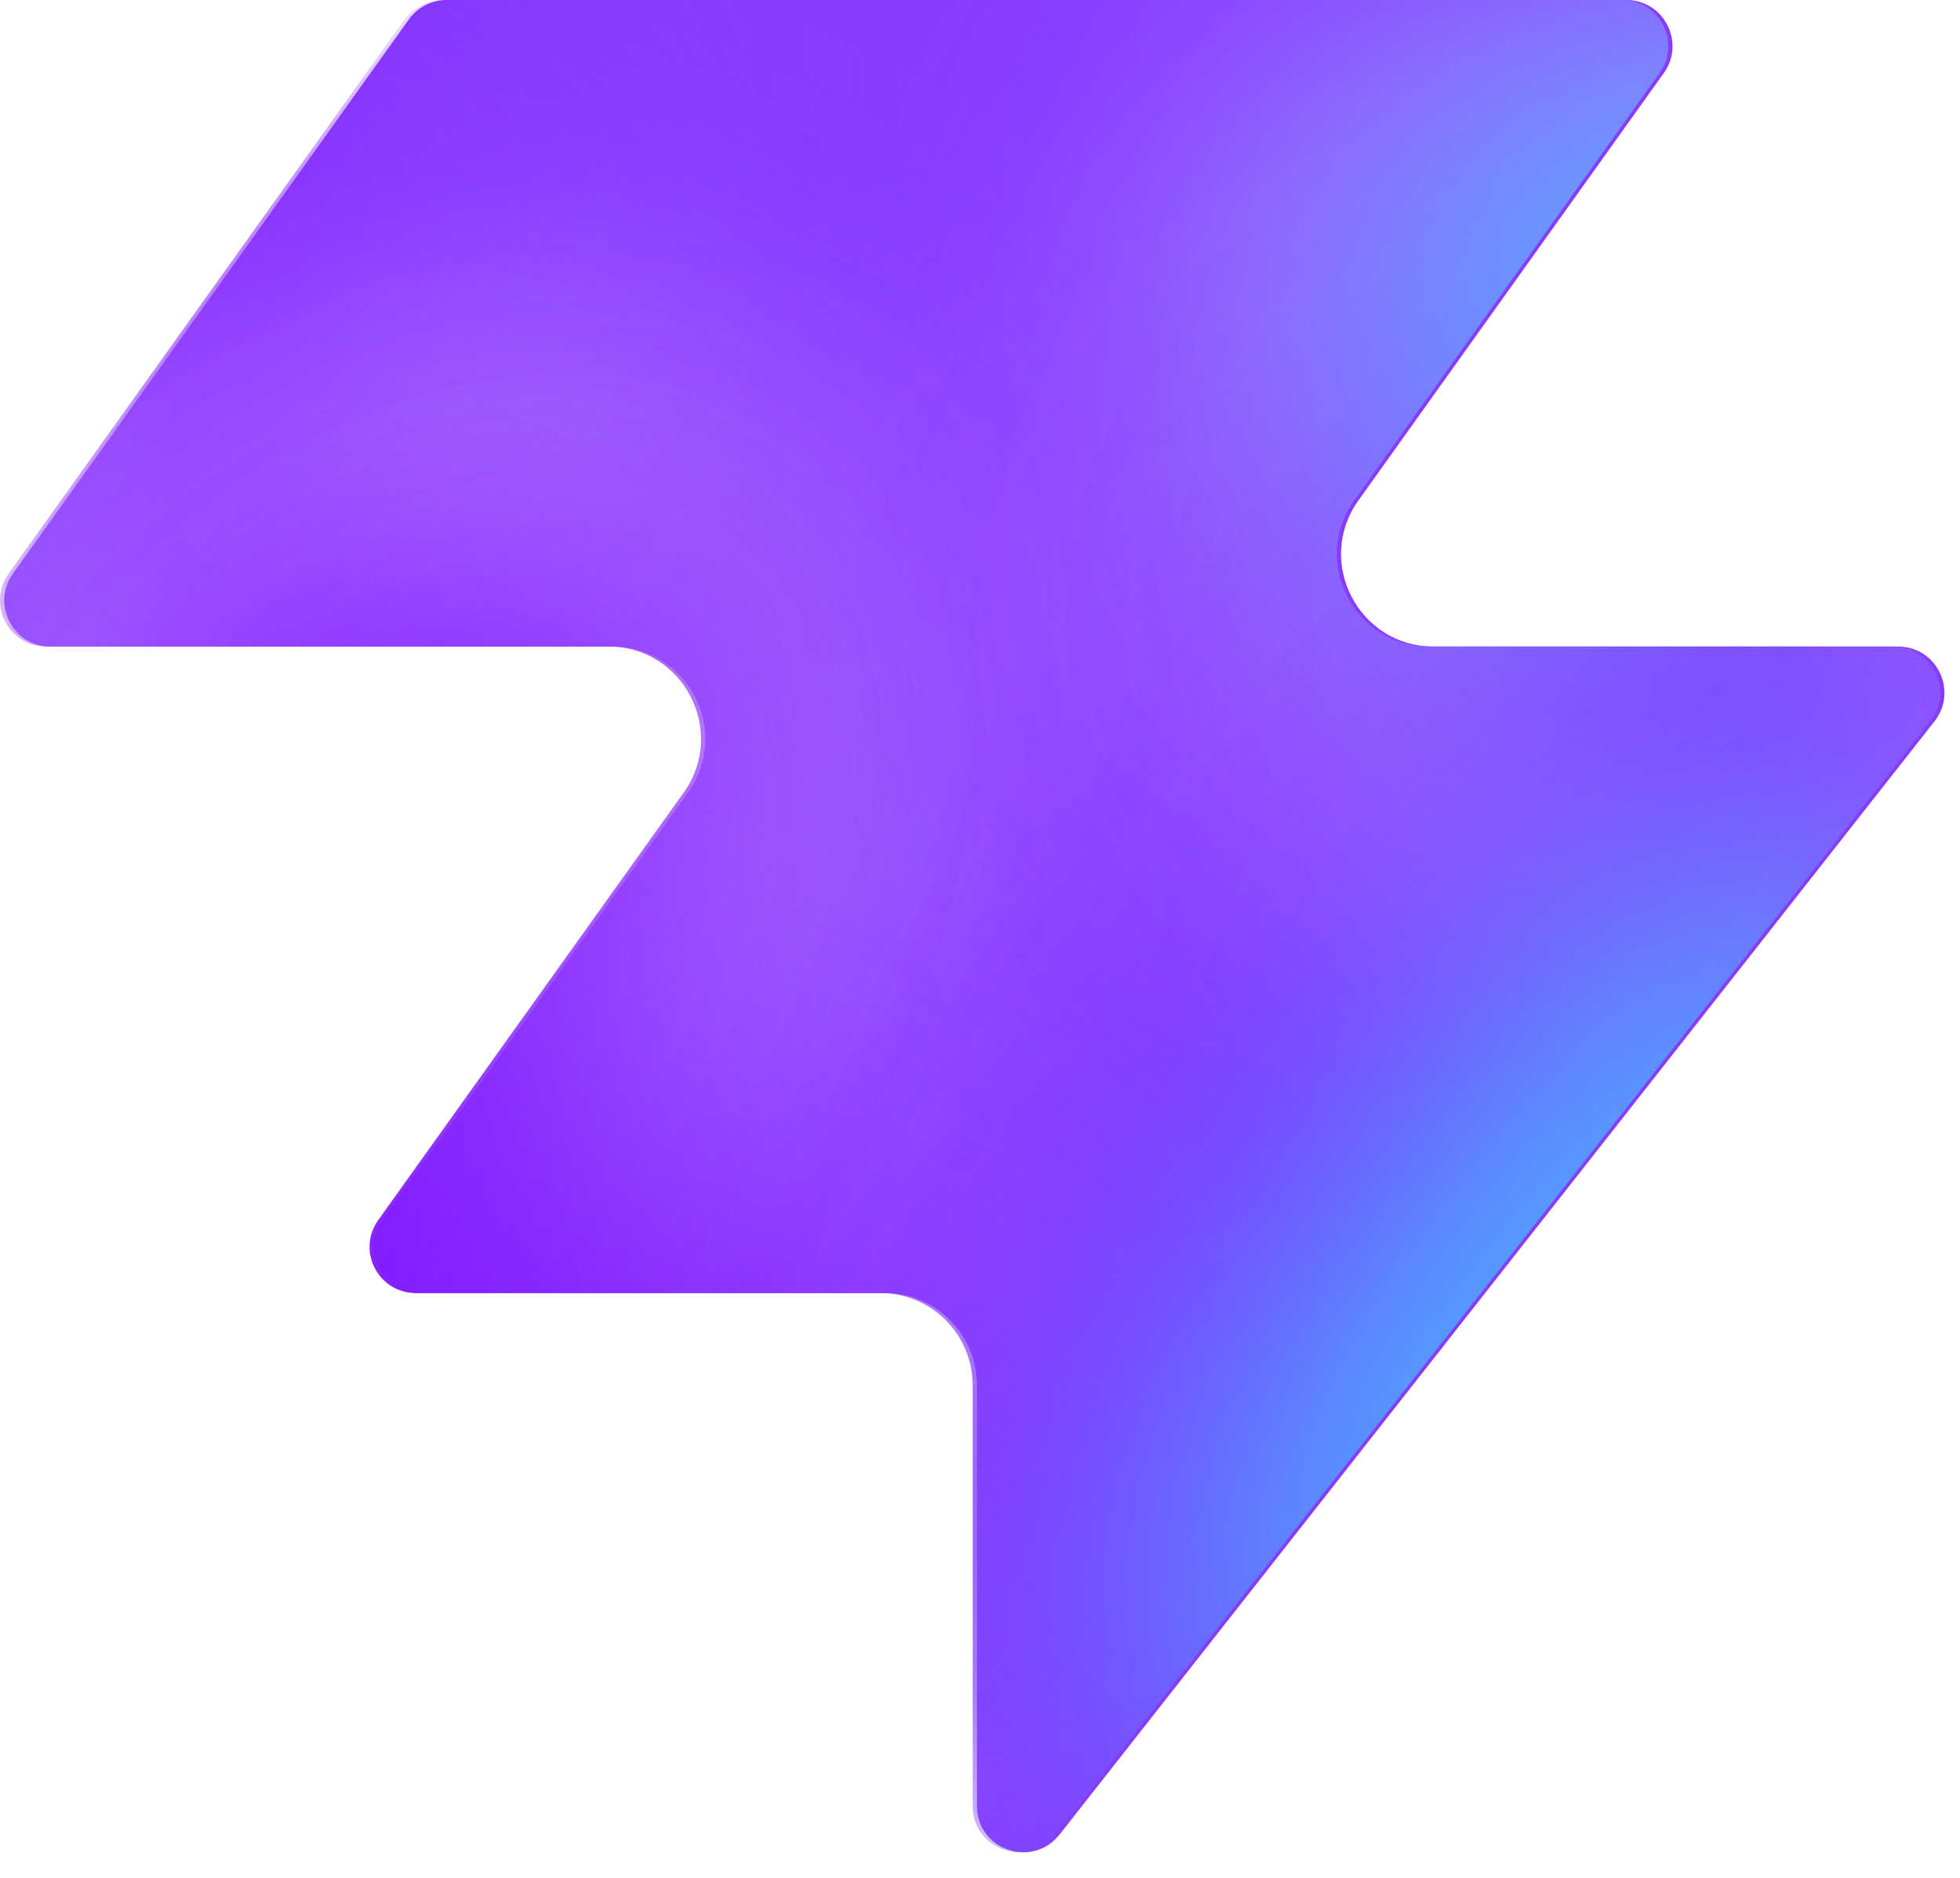
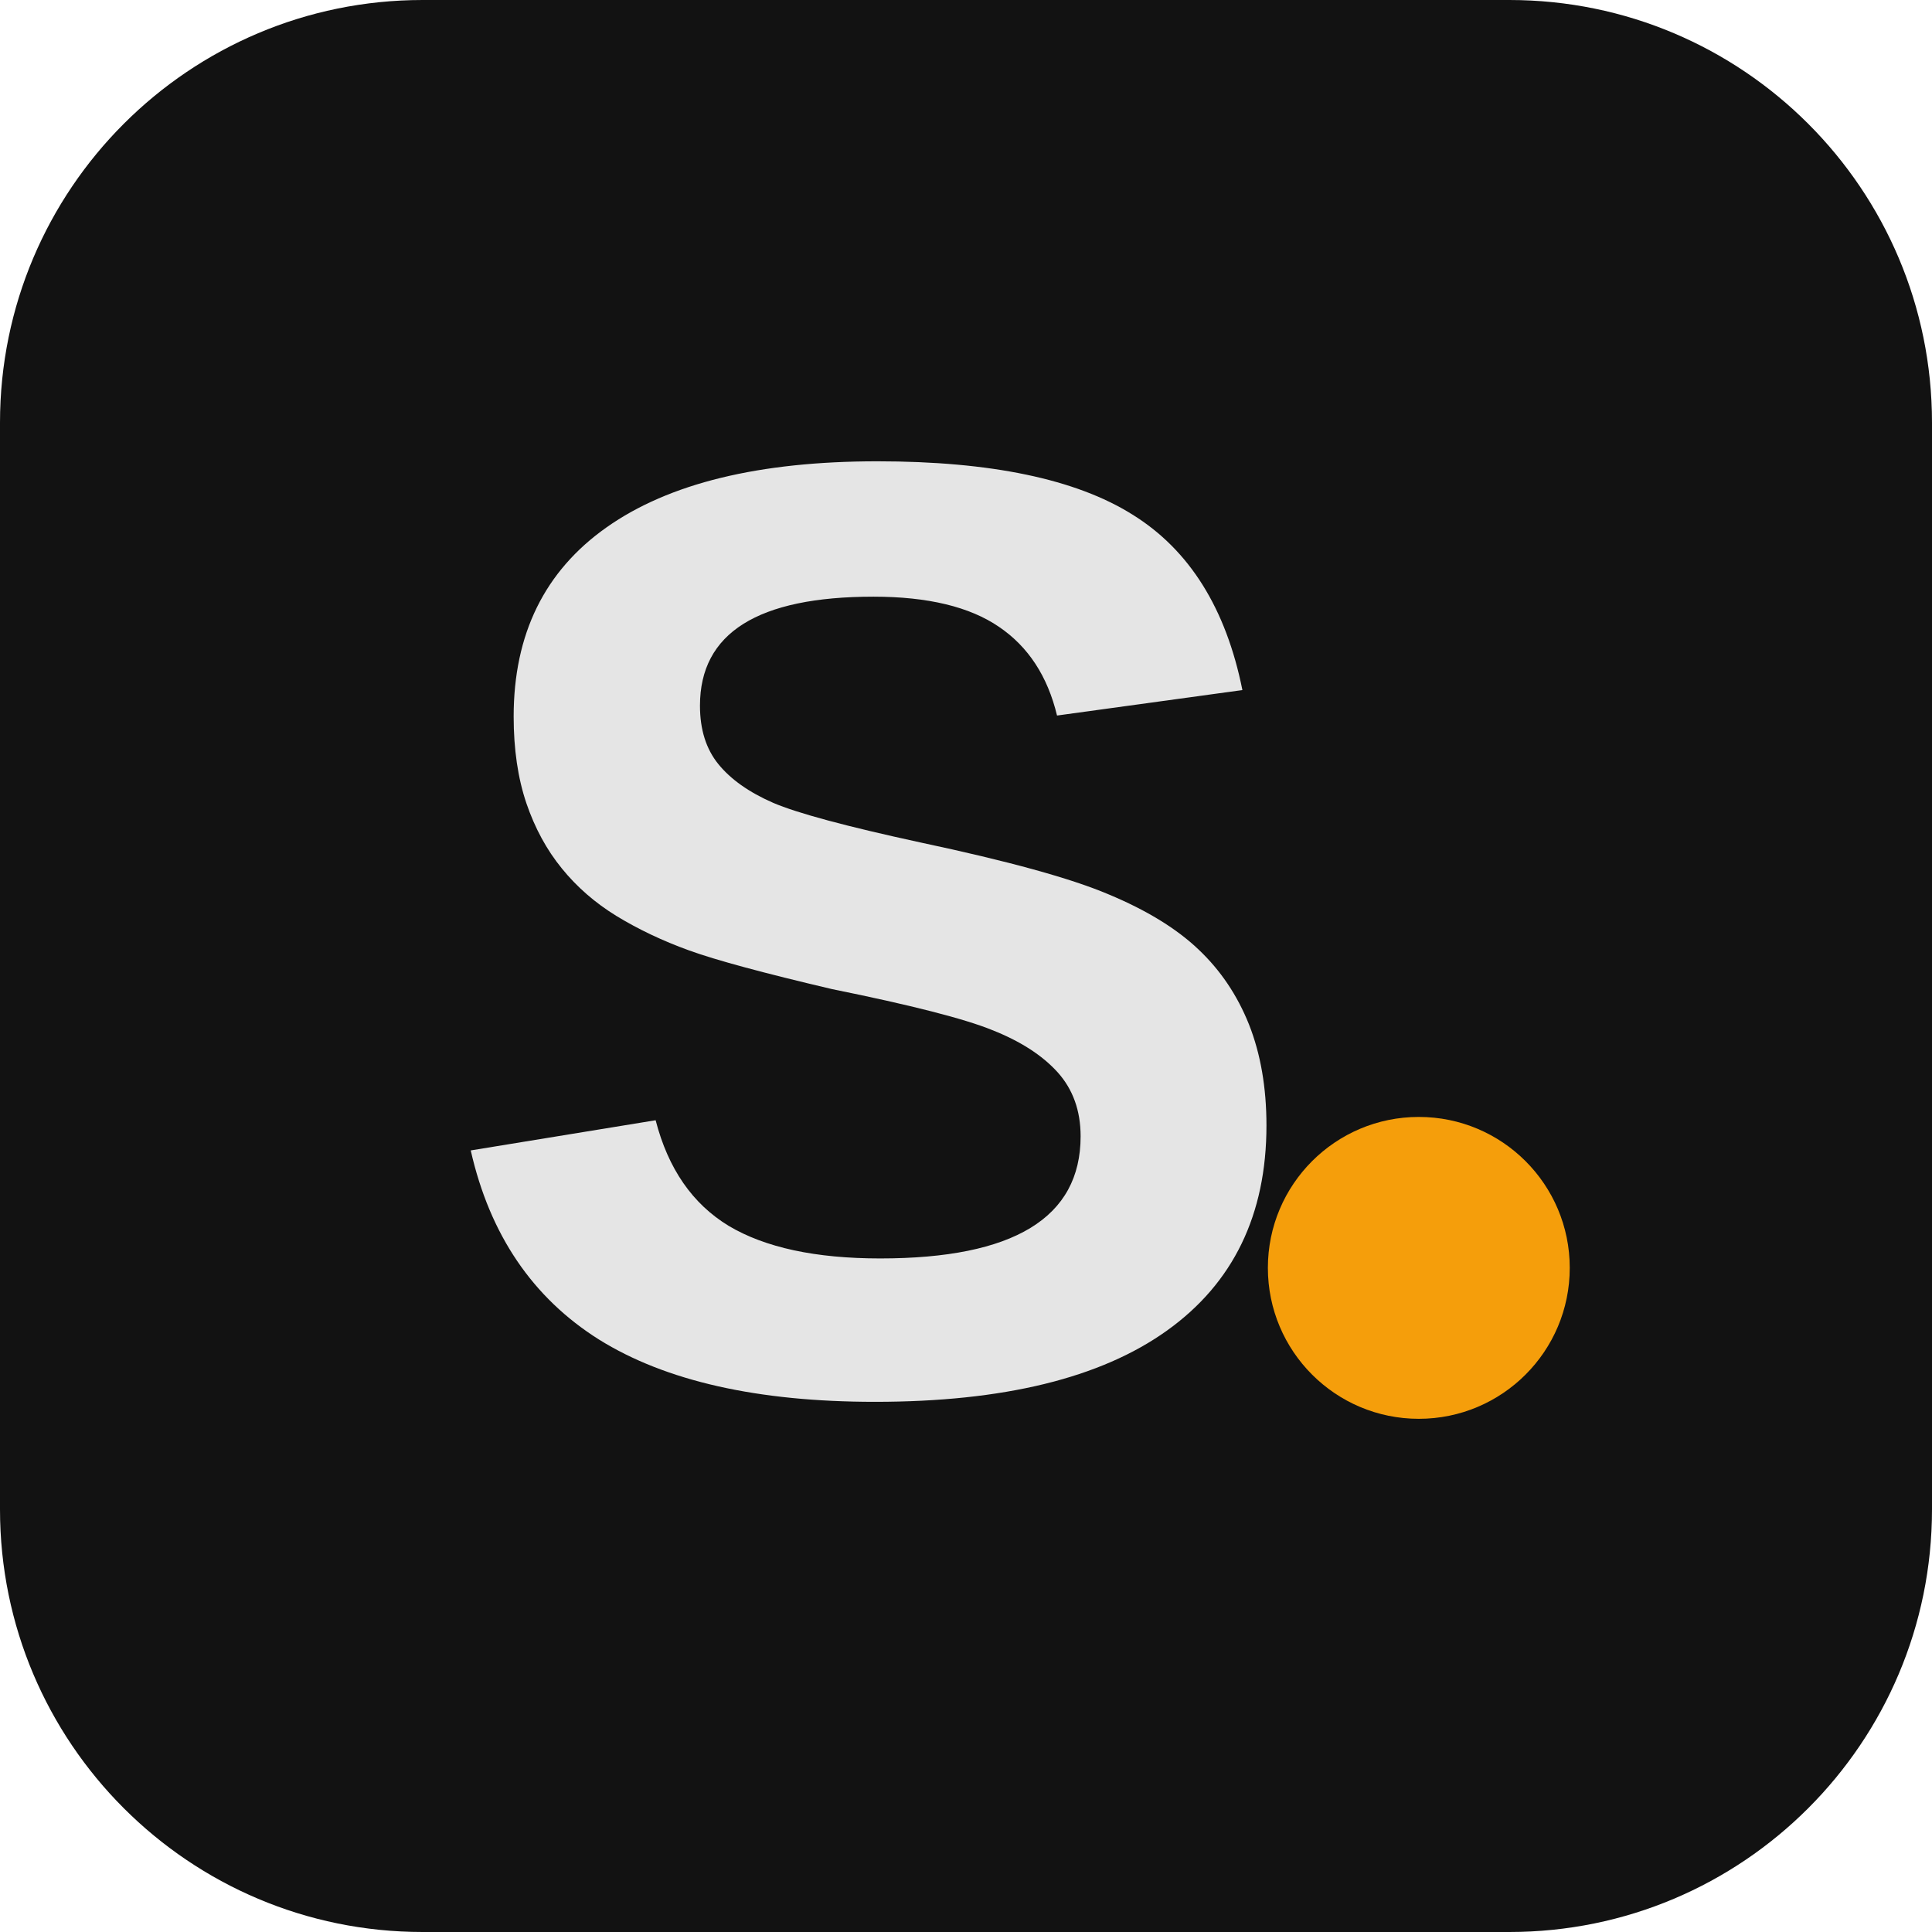
- <svg xmlns="http://www.w3.org/2000/svg" width="48" height="46" fill="none" viewBox="0 0 48 46">
-   <path fill="#863bff" d="M25.946 44.938c-.664.845-2.021.375-2.021-.698V33.937a2.26 2.26 0 0 0-2.262-2.262H10.287c-.92 0-1.456-1.04-.92-1.788l7.48-10.471c1.07-1.497 0-3.578-1.842-3.578H1.237c-.92 0-1.456-1.04-.92-1.788L10.013.474c.214-.297.556-.474.92-.474h28.894c.92 0 1.456 1.04.92 1.788l-7.48 10.471c-1.07 1.498 0 3.579 1.842 3.579h11.377c.943 0 1.473 1.088.89 1.83L25.947 44.94z" style="fill:#863bff;fill:color(display-p3 .525 .23 1);fill-opacity:1" />
-   <mask id="a" width="48" height="46" x="0" y="0" maskUnits="userSpaceOnUse" style="mask-type:alpha">
-     <path fill="#000" d="M25.842 44.938c-.664.844-2.021.375-2.021-.698V33.937a2.26 2.26 0 0 0-2.262-2.262H10.183c-.92 0-1.456-1.04-.92-1.788l7.48-10.471c1.07-1.498 0-3.579-1.842-3.579H1.133c-.92 0-1.456-1.04-.92-1.787L9.91.473c.214-.297.556-.474.92-.474h28.894c.92 0 1.456 1.04.92 1.788l-7.48 10.471c-1.07 1.498 0 3.578 1.842 3.578h11.377c.943 0 1.473 1.088.89 1.832L25.843 44.94z" style="fill:#000;fill-opacity:1" />
-   </mask>
-   <g mask="url(#a)">
-     <g filter="url(#b)">
-       <ellipse cx="5.508" cy="14.704" fill="#ede6ff" rx="5.508" ry="14.704" style="fill:#ede6ff;fill:color(display-p3 .927 .903 1);fill-opacity:1" transform="matrix(.00324 1 1 -.00324 -4.47 31.516)" />
-     </g>
-     <g filter="url(#c)">
-       <ellipse cx="10.399" cy="29.851" fill="#ede6ff" rx="10.399" ry="29.851" style="fill:#ede6ff;fill:color(display-p3 .927 .903 1);fill-opacity:1" transform="matrix(.00324 1 1 -.00324 -39.328 7.883)" />
-     </g>
-     <g filter="url(#d)">
-       <ellipse cx="5.508" cy="30.487" fill="#7e14ff" rx="5.508" ry="30.487" style="fill:#7e14ff;fill:color(display-p3 .492 .077 1);fill-opacity:1" transform="rotate(89.814 -25.913 -14.639)scale(1 -1)" />
-     </g>
-     <g filter="url(#e)">
-       <ellipse cx="5.508" cy="30.599" fill="#7e14ff" rx="5.508" ry="30.599" style="fill:#7e14ff;fill:color(display-p3 .492 .077 1);fill-opacity:1" transform="rotate(89.814 -32.644 -3.334)scale(1 -1)" />
-     </g>
-     <g filter="url(#f)">
-       <ellipse cx="5.508" cy="30.599" fill="#7e14ff" rx="5.508" ry="30.599" style="fill:#7e14ff;fill:color(display-p3 .492 .077 1);fill-opacity:1" transform="matrix(.00324 1 1 -.00324 -34.34 30.47)" />
-     </g>
-     <g filter="url(#g)">
-       <ellipse cx="14.072" cy="22.078" fill="#ede6ff" rx="14.072" ry="22.078" style="fill:#ede6ff;fill:color(display-p3 .927 .903 1);fill-opacity:1" transform="rotate(93.35 24.506 48.493)scale(-1 1)" />
-     </g>
-     <g filter="url(#h)">
-       <ellipse cx="3.47" cy="21.501" fill="#7e14ff" rx="3.47" ry="21.501" style="fill:#7e14ff;fill:color(display-p3 .492 .077 1);fill-opacity:1" transform="rotate(89.009 28.708 47.59)scale(-1 1)" />
-     </g>
-     <g filter="url(#i)">
-       <ellipse cx="3.47" cy="21.501" fill="#7e14ff" rx="3.47" ry="21.501" style="fill:#7e14ff;fill:color(display-p3 .492 .077 1);fill-opacity:1" transform="rotate(89.009 28.708 47.59)scale(-1 1)" />
-     </g>
-     <g filter="url(#j)">
-       <ellipse cx=".387" cy="8.972" fill="#7e14ff" rx="4.407" ry="29.108" style="fill:#7e14ff;fill:color(display-p3 .492 .077 1);fill-opacity:1" transform="rotate(39.51 .387 8.972)" />
-     </g>
-     <g filter="url(#k)">
-       <ellipse cx="47.523" cy="-6.092" fill="#7e14ff" rx="4.407" ry="29.108" style="fill:#7e14ff;fill:color(display-p3 .492 .077 1);fill-opacity:1" transform="rotate(37.892 47.523 -6.092)" />
-     </g>
-     <g filter="url(#l)">
-       <ellipse cx="41.412" cy="6.333" fill="#47bfff" rx="5.971" ry="9.665" style="fill:#47bfff;fill:color(display-p3 .28 .748 1);fill-opacity:1" transform="rotate(37.892 41.412 6.333)" />
-     </g>
-     <g filter="url(#m)">
-       <ellipse cx="-1.879" cy="38.332" fill="#7e14ff" rx="4.407" ry="29.108" style="fill:#7e14ff;fill:color(display-p3 .492 .077 1);fill-opacity:1" transform="rotate(37.892 -1.88 38.332)" />
-     </g>
-     <g filter="url(#n)">
-       <ellipse cx="-1.879" cy="38.332" fill="#7e14ff" rx="4.407" ry="29.108" style="fill:#7e14ff;fill:color(display-p3 .492 .077 1);fill-opacity:1" transform="rotate(37.892 -1.88 38.332)" />
-     </g>
-     <g filter="url(#o)">
-       <ellipse cx="35.651" cy="29.907" fill="#7e14ff" rx="4.407" ry="29.108" style="fill:#7e14ff;fill:color(display-p3 .492 .077 1);fill-opacity:1" transform="rotate(37.892 35.651 29.907)" />
-     </g>
-     <g filter="url(#p)">
-       <ellipse cx="38.418" cy="32.4" fill="#47bfff" rx="5.971" ry="15.297" style="fill:#47bfff;fill:color(display-p3 .28 .748 1);fill-opacity:1" transform="rotate(37.892 38.418 32.4)" />
-     </g>
-   </g>
-   <defs>
-     <filter id="b" width="60.045" height="41.654" x="-19.77" y="16.149" color-interpolation-filters="sRGB" filterUnits="userSpaceOnUse">
-       <feFlood flood-opacity="0" result="BackgroundImageFix" />
-       <feBlend in="SourceGraphic" in2="BackgroundImageFix" result="shape" />
-       <feGaussianBlur result="effect1_foregroundBlur_2002_17158" stdDeviation="7.659" />
-     </filter>
-     <filter id="c" width="90.34" height="51.437" x="-54.613" y="-7.533" color-interpolation-filters="sRGB" filterUnits="userSpaceOnUse">
-       <feFlood flood-opacity="0" result="BackgroundImageFix" />
-       <feBlend in="SourceGraphic" in2="BackgroundImageFix" result="shape" />
-       <feGaussianBlur result="effect1_foregroundBlur_2002_17158" stdDeviation="7.659" />
-     </filter>
-     <filter id="d" width="79.355" height="29.4" x="-49.64" y="2.03" color-interpolation-filters="sRGB" filterUnits="userSpaceOnUse">
-       <feFlood flood-opacity="0" result="BackgroundImageFix" />
-       <feBlend in="SourceGraphic" in2="BackgroundImageFix" result="shape" />
-       <feGaussianBlur result="effect1_foregroundBlur_2002_17158" stdDeviation="4.596" />
-     </filter>
-     <filter id="e" width="79.579" height="29.4" x="-45.045" y="20.029" color-interpolation-filters="sRGB" filterUnits="userSpaceOnUse">
-       <feFlood flood-opacity="0" result="BackgroundImageFix" />
-       <feBlend in="SourceGraphic" in2="BackgroundImageFix" result="shape" />
-       <feGaussianBlur result="effect1_foregroundBlur_2002_17158" stdDeviation="4.596" />
-     </filter>
-     <filter id="f" width="79.579" height="29.4" x="-43.513" y="21.178" color-interpolation-filters="sRGB" filterUnits="userSpaceOnUse">
-       <feFlood flood-opacity="0" result="BackgroundImageFix" />
-       <feBlend in="SourceGraphic" in2="BackgroundImageFix" result="shape" />
-       <feGaussianBlur result="effect1_foregroundBlur_2002_17158" stdDeviation="4.596" />
-     </filter>
-     <filter id="g" width="74.749" height="58.852" x="15.756" y="-17.901" color-interpolation-filters="sRGB" filterUnits="userSpaceOnUse">
-       <feFlood flood-opacity="0" result="BackgroundImageFix" />
-       <feBlend in="SourceGraphic" in2="BackgroundImageFix" result="shape" />
-       <feGaussianBlur result="effect1_foregroundBlur_2002_17158" stdDeviation="7.659" />
-     </filter>
-     <filter id="h" width="61.377" height="25.362" x="23.548" y="2.284" color-interpolation-filters="sRGB" filterUnits="userSpaceOnUse">
-       <feFlood flood-opacity="0" result="BackgroundImageFix" />
-       <feBlend in="SourceGraphic" in2="BackgroundImageFix" result="shape" />
-       <feGaussianBlur result="effect1_foregroundBlur_2002_17158" stdDeviation="4.596" />
-     </filter>
-     <filter id="i" width="61.377" height="25.362" x="23.548" y="2.284" color-interpolation-filters="sRGB" filterUnits="userSpaceOnUse">
-       <feFlood flood-opacity="0" result="BackgroundImageFix" />
-       <feBlend in="SourceGraphic" in2="BackgroundImageFix" result="shape" />
-       <feGaussianBlur result="effect1_foregroundBlur_2002_17158" stdDeviation="4.596" />
-     </filter>
-     <filter id="j" width="56.045" height="63.649" x="-27.636" y="-22.853" color-interpolation-filters="sRGB" filterUnits="userSpaceOnUse">
-       <feFlood flood-opacity="0" result="BackgroundImageFix" />
-       <feBlend in="SourceGraphic" in2="BackgroundImageFix" result="shape" />
-       <feGaussianBlur result="effect1_foregroundBlur_2002_17158" stdDeviation="4.596" />
-     </filter>
-     <filter id="k" width="54.814" height="64.646" x="20.116" y="-38.415" color-interpolation-filters="sRGB" filterUnits="userSpaceOnUse">
-       <feFlood flood-opacity="0" result="BackgroundImageFix" />
-       <feBlend in="SourceGraphic" in2="BackgroundImageFix" result="shape" />
-       <feGaussianBlur result="effect1_foregroundBlur_2002_17158" stdDeviation="4.596" />
-     </filter>
-     <filter id="l" width="33.541" height="35.313" x="24.641" y="-11.323" color-interpolation-filters="sRGB" filterUnits="userSpaceOnUse">
-       <feFlood flood-opacity="0" result="BackgroundImageFix" />
-       <feBlend in="SourceGraphic" in2="BackgroundImageFix" result="shape" />
-       <feGaussianBlur result="effect1_foregroundBlur_2002_17158" stdDeviation="4.596" />
-     </filter>
-     <filter id="m" width="54.814" height="64.646" x="-29.286" y="6.009" color-interpolation-filters="sRGB" filterUnits="userSpaceOnUse">
-       <feFlood flood-opacity="0" result="BackgroundImageFix" />
-       <feBlend in="SourceGraphic" in2="BackgroundImageFix" result="shape" />
-       <feGaussianBlur result="effect1_foregroundBlur_2002_17158" stdDeviation="4.596" />
-     </filter>
-     <filter id="n" width="54.814" height="64.646" x="-29.286" y="6.009" color-interpolation-filters="sRGB" filterUnits="userSpaceOnUse">
-       <feFlood flood-opacity="0" result="BackgroundImageFix" />
-       <feBlend in="SourceGraphic" in2="BackgroundImageFix" result="shape" />
-       <feGaussianBlur result="effect1_foregroundBlur_2002_17158" stdDeviation="4.596" />
-     </filter>
-     <filter id="o" width="54.814" height="64.646" x="8.244" y="-2.416" color-interpolation-filters="sRGB" filterUnits="userSpaceOnUse">
-       <feFlood flood-opacity="0" result="BackgroundImageFix" />
-       <feBlend in="SourceGraphic" in2="BackgroundImageFix" result="shape" />
-       <feGaussianBlur result="effect1_foregroundBlur_2002_17158" stdDeviation="4.596" />
-     </filter>
-     <filter id="p" width="39.409" height="43.623" x="18.713" y="10.588" color-interpolation-filters="sRGB" filterUnits="userSpaceOnUse">
-       <feFlood flood-opacity="0" result="BackgroundImageFix" />
-       <feBlend in="SourceGraphic" in2="BackgroundImageFix" result="shape" />
-       <feGaussianBlur result="effect1_foregroundBlur_2002_17158" stdDeviation="4.596" />
-     </filter>
-   </defs>
+ <svg xmlns="http://www.w3.org/2000/svg" viewBox="0 0 64 64">
+   <rect width="64" height="64" rx="14" fill="#121212" />
+   <text x="29" y="46" font-family="Segoe UI, Arial, sans-serif" font-size="44" font-weight="700" fill="#e5e5e5" text-anchor="middle">S</text>
+   <circle cx="47" cy="42" r="5" fill="#f59e0b" />
</svg>
